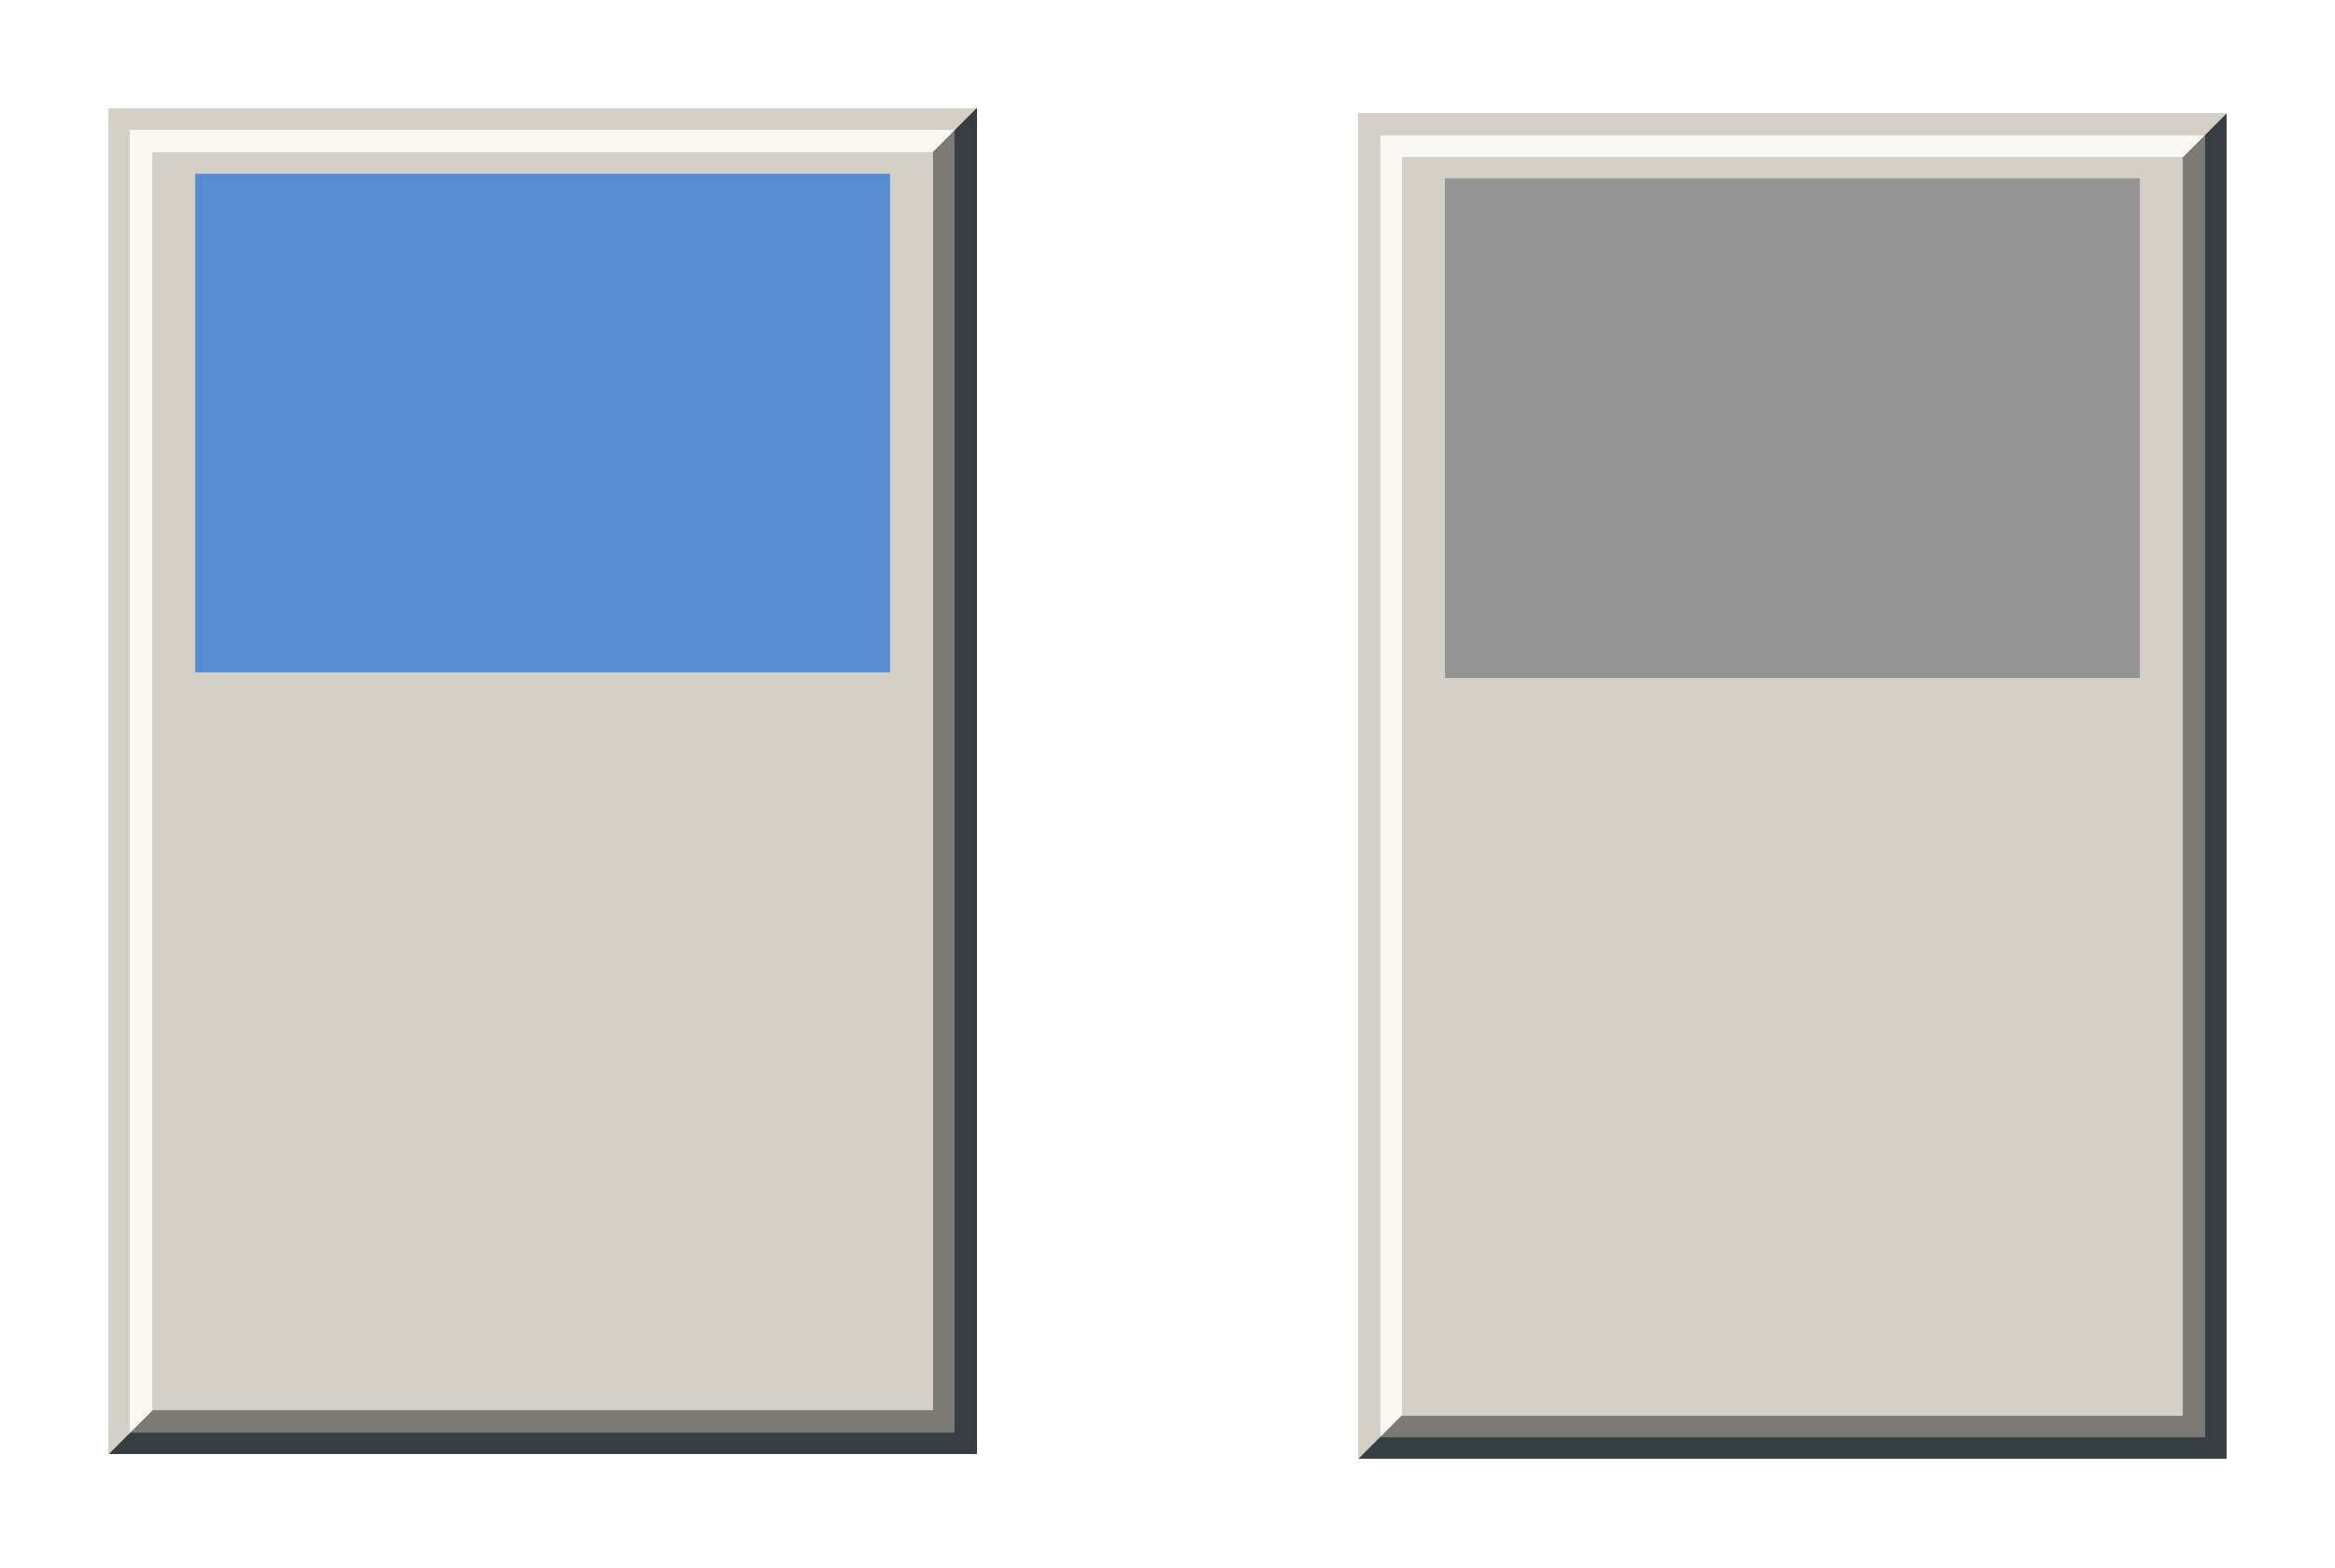
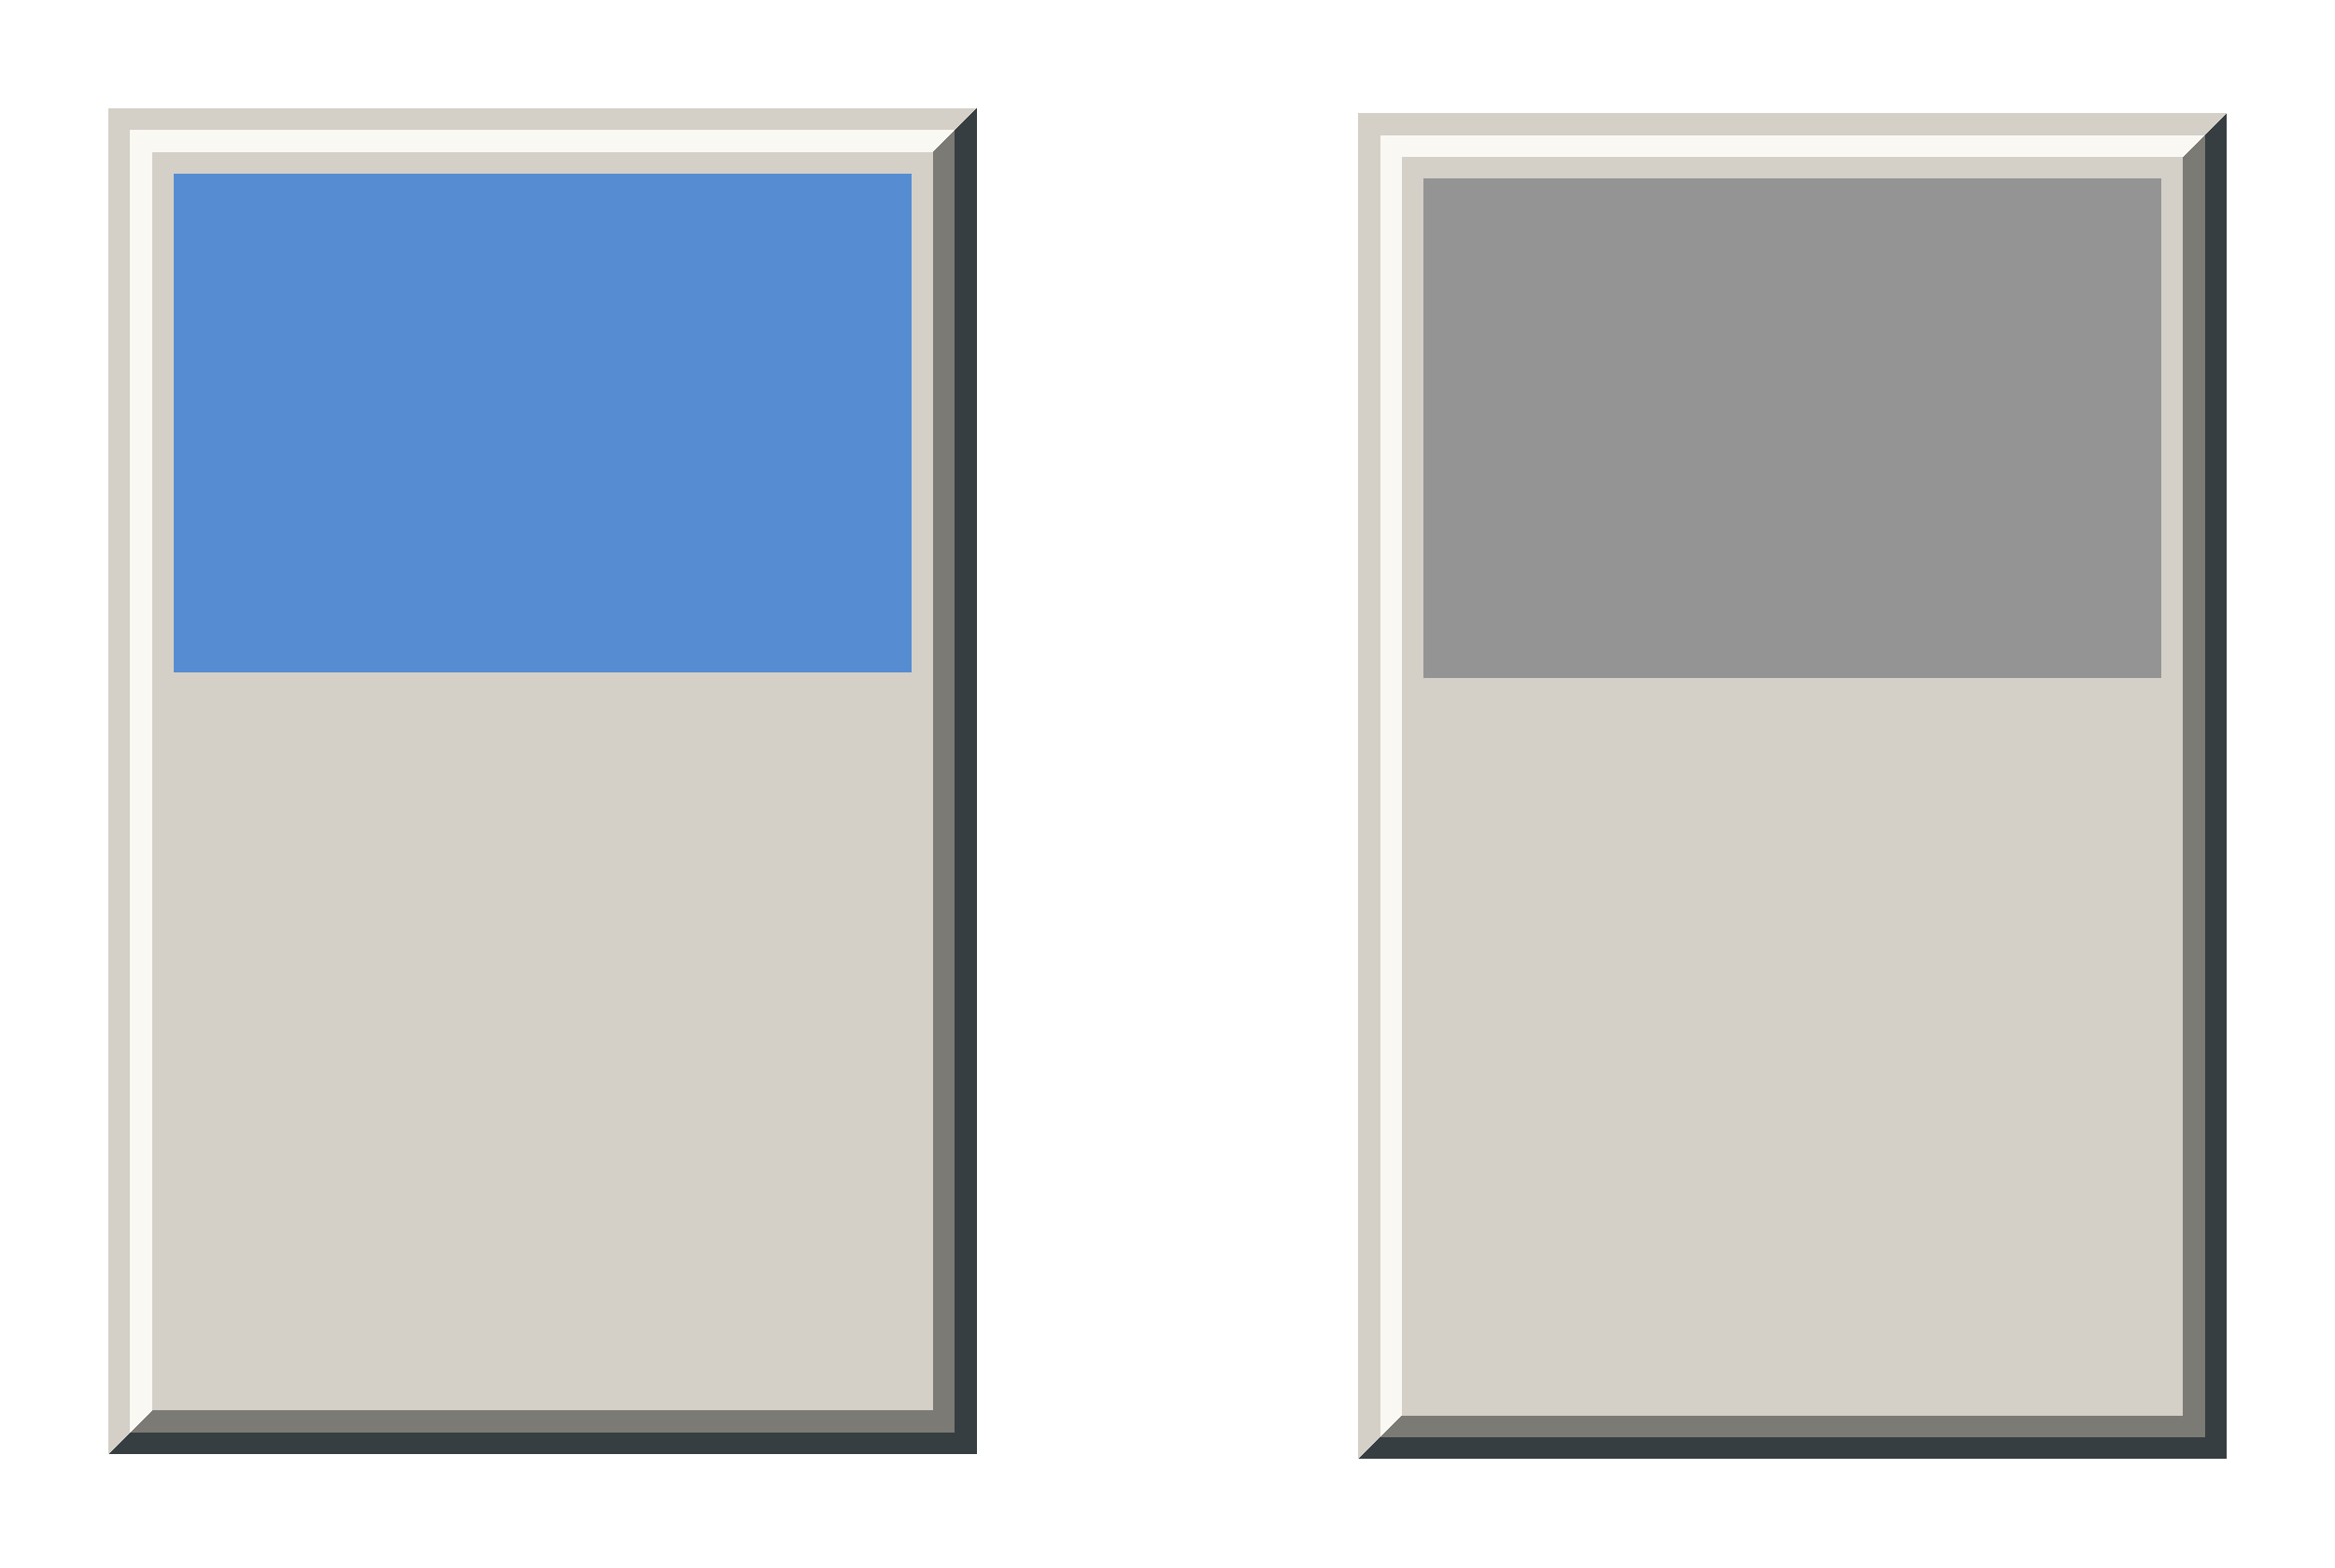
<svg xmlns="http://www.w3.org/2000/svg" xmlns:ns1="http://www.openswatchbook.org/uri/2009/osb" xmlns:xlink="http://www.w3.org/1999/xlink" width="107.587" height="72.224" id="svg6499" version="1.1" style="shape-rendering:crispEdges">
  <defs id="defs6501">
    <linearGradient ns1:paint="solid" id="base-3">
      <stop id="stop1558" offset="0" style="stop-color:#d4d0c8;stop-opacity:1;" />
    </linearGradient>
    <linearGradient gradientUnits="userSpaceOnUse" y2="888.18" x2="82.382" y1="888.18" x1="50.382" id="linearGradient1562" xlink:href="#base-3" />
    <linearGradient xlink:href="#base-3" id="linearGradient7656" gradientUnits="userSpaceOnUse" gradientTransform="matrix(0.0625,0,0,0.0625,84.15115,855.0356)" x1="50.382" y1="888.18" x2="82.382" y2="888.18" />
    <linearGradient xlink:href="#base-3" id="linearGradient7685" gradientUnits="userSpaceOnUse" gradientTransform="matrix(0.0625,0,0,0.0625,907.1507,-1.950159)" x1="50.382" y1="888.18" x2="82.382" y2="888.18" />
    <linearGradient xlink:href="#base-3" id="linearGradient7752" gradientUnits="userSpaceOnUse" gradientTransform="matrix(0.0625,0,0,0.0625,907.1507,-1.950159)" x1="50.382" y1="888.18" x2="82.382" y2="888.18" />
    <linearGradient xlink:href="#base-3" id="linearGradient7814" gradientUnits="userSpaceOnUse" gradientTransform="matrix(0.0625,0,0,0.0625,907.1507,-1.950159)" x1="50.382" y1="888.18" x2="82.382" y2="888.18" />
    <linearGradient gradientTransform="translate(57.58745,0.2240757)" y2="888.18" x2="82.382" y1="888.18" x1="50.382" gradientUnits="userSpaceOnUse" id="linearGradient8351" xlink:href="#base-3" />
    <linearGradient y2="888.18" x2="82.382" y1="888.18" x1="50.382" gradientTransform="matrix(0.0625,0,0,0.0625,84.15115,855.0356)" gradientUnits="userSpaceOnUse" id="linearGradient8353" xlink:href="#base-3" />
    <linearGradient y2="888.18" x2="82.382" y1="888.18" x1="50.382" gradientTransform="matrix(0.0625,0,0,0.0625,907.1507,-1.950159)" gradientUnits="userSpaceOnUse" id="linearGradient8355" xlink:href="#base-3" />
-     <linearGradient y2="888.18" x2="82.382" y1="888.18" x1="50.382" gradientTransform="matrix(0.0625,0,0,0.0625,907.1507,-1.950159)" gradientUnits="userSpaceOnUse" id="linearGradient8357" xlink:href="#base-3" />
-     <linearGradient y2="888.18" x2="82.382" y1="888.18" x1="50.382" gradientTransform="matrix(0.0625,0,0,0.0625,907.1507,-1.950159)" gradientUnits="userSpaceOnUse" id="linearGradient8359" xlink:href="#base-3" />
+     <linearGradient xlink:href="#base-3" id="linearGradient1051" gradientUnits="userSpaceOnUse" gradientTransform="matrix(0.0625,0,0,0.0625,907.1507,-1.950159)" x1="50.382" y1="888.18" x2="82.382" y2="888.18" />
+     <linearGradient xlink:href="#base-3" id="linearGradient1079" gradientUnits="userSpaceOnUse" gradientTransform="matrix(0.0625,0,0,0.0625,907.1507,-1.950159)" x1="50.382" y1="888.18" x2="82.382" y2="888.18" />
  </defs>
  <g id="layer1" transform="translate(-41.38206,-841.1796)">
    <rect y="872.18" x="50.382" height="32" width="32" id="decoration-center" style="opacity:1;fill:url(#linearGradient1562);fill-opacity:1;fill-rule:evenodd;stroke:none;stroke-width:4.914;stroke-linecap:butt;stroke-linejoin:round;stroke-miterlimit:4;stroke-dasharray:none;stroke-dashoffset:0;stroke-opacity:0.556;paint-order:normal" />
    <g id="decoration-right" transform="translate(-30.56443,19.64178)">
      <rect style="opacity:1;fill:#d4d0c8;fill-opacity:1;fill-rule:evenodd;stroke:none;stroke-width:3.475;stroke-linecap:butt;stroke-linejoin:round;stroke-miterlimit:4;stroke-dasharray:none;stroke-dashoffset:0;stroke-opacity:0.556;paint-order:normal" id="rect7628" width="2" height="32" x="112.946" y="852.538" />
      <rect y="852.538" x="114.946" height="32" width="1" id="rect7619" style="opacity:1;fill:#7c7a75;fill-opacity:1;fill-rule:evenodd;stroke:none;stroke-width:3.475;stroke-linecap:butt;stroke-linejoin:round;stroke-miterlimit:4;stroke-dasharray:none;stroke-dashoffset:0;stroke-opacity:0.556;paint-order:normal" />
      <rect style="opacity:1;fill:#363e41;fill-opacity:1;fill-rule:evenodd;stroke:none;stroke-width:3.475;stroke-linecap:butt;stroke-linejoin:round;stroke-miterlimit:4;stroke-dasharray:none;stroke-dashoffset:0;stroke-opacity:0.556;paint-order:normal" id="rect7621" width="1" height="32" x="115.946" y="852.538" />
    </g>
    <g transform="rotate(90,71.84338,863.0765)" id="decoration-bottom">
      <rect y="852.538" x="112.946" height="32" width="2" id="rect7630" style="opacity:1;fill:#d4d0c8;fill-opacity:1;fill-rule:evenodd;stroke:none;stroke-width:3.475;stroke-linecap:butt;stroke-linejoin:round;stroke-miterlimit:4;stroke-dasharray:none;stroke-dashoffset:0;stroke-opacity:0.556;paint-order:normal" />
      <rect style="opacity:1;fill:#7c7a75;fill-opacity:1;fill-rule:evenodd;stroke:none;stroke-width:3.475;stroke-linecap:butt;stroke-linejoin:round;stroke-miterlimit:4;stroke-dasharray:none;stroke-dashoffset:0;stroke-opacity:0.556;paint-order:normal" id="rect7632" width="1" height="32" x="114.946" y="852.538" />
      <rect y="852.538" x="115.946" height="32" width="1" id="rect7634" style="opacity:1;fill:#363e41;fill-opacity:1;fill-rule:evenodd;stroke:none;stroke-width:3.475;stroke-linecap:butt;stroke-linejoin:round;stroke-miterlimit:4;stroke-dasharray:none;stroke-dashoffset:0;stroke-opacity:0.556;paint-order:normal" />
    </g>
    <g id="decoration-bottomright" transform="rotate(90,88.52464,905.4042)">
      <path id="rect7638" transform="translate(29.38206,851.1796)" d="m 57.918,56.367 v 1 h 3 v 3 h 1 v -4 z" style="opacity:1;fill:#363e41;fill-opacity:1;fill-rule:evenodd;stroke:none;stroke-width:4.914;stroke-linecap:butt;stroke-linejoin:round;stroke-miterlimit:4;stroke-dasharray:none;stroke-dashoffset:0;stroke-opacity:0.556;paint-order:normal" />
      <path id="rect7646" d="m 87.3,908.547 v 1 h 2 v 2 h 1 v -3 z" style="opacity:1;fill:#7c7a75;fill-opacity:1;fill-rule:evenodd;stroke:none;stroke-width:4.914;stroke-linecap:butt;stroke-linejoin:round;stroke-miterlimit:4;stroke-dasharray:none;stroke-dashoffset:0;stroke-opacity:0.556;paint-order:normal" />
      <rect style="opacity:1;fill:url(#linearGradient7656);fill-opacity:1;fill-rule:evenodd;stroke:none;stroke-width:4.914;stroke-linecap:butt;stroke-linejoin:round;stroke-miterlimit:4;stroke-dasharray:none;stroke-dashoffset:0;stroke-opacity:0.556;paint-order:normal" id="rect7654" width="2" height="2" x="87.3" y="909.547" />
    </g>
    <g transform="matrix(-1,0,0,1,163.3285,19.64178)" id="decoration-left">
      <rect y="852.538" x="112.946" height="32" width="2" id="rect7669" style="opacity:1;fill:#d4d0c8;fill-opacity:1;fill-rule:evenodd;stroke:none;stroke-width:3.475;stroke-linecap:butt;stroke-linejoin:round;stroke-miterlimit:4;stroke-dasharray:none;stroke-dashoffset:0;stroke-opacity:0.556;paint-order:normal" />
      <rect style="opacity:1;fill:#f9f8f3;fill-opacity:1;fill-rule:evenodd;stroke:none;stroke-width:3.475;stroke-linecap:butt;stroke-linejoin:round;stroke-miterlimit:4;stroke-dasharray:none;stroke-dashoffset:0;stroke-opacity:0.556;paint-order:normal" id="rect7671" width="1" height="32" x="114.946" y="852.538" />
      <rect y="852.538" x="115.946" height="32" width="1" id="rect7673" style="opacity:1;fill:#d4d0c8;fill-opacity:1;fill-rule:evenodd;stroke:none;stroke-width:3.475;stroke-linecap:butt;stroke-linejoin:round;stroke-miterlimit:4;stroke-dasharray:none;stroke-dashoffset:0;stroke-opacity:0.556;paint-order:normal" />
    </g>
    <g id="decoration-bottomleft" transform="translate(-4.178988,-6.119937)">
      <path id="path7677" d="m 50.561,910.3 v 4 l 1,-1 v -3 z" style="opacity:1;fill:#d4d0c8;fill-opacity:1;fill-rule:evenodd;stroke:none;stroke-width:4.914;stroke-linecap:butt;stroke-linejoin:round;stroke-miterlimit:4;stroke-dasharray:none;stroke-dashoffset:0;stroke-opacity:0.556;paint-order:normal" />
      <path id="path7679" d="m 51.561,910.3 v 3 l 1,-1 v -2 z" style="opacity:1;fill:#f9f8f3;fill-opacity:1;fill-rule:evenodd;stroke:none;stroke-width:4.914;stroke-linecap:butt;stroke-linejoin:round;stroke-miterlimit:4;stroke-dasharray:none;stroke-dashoffset:0;stroke-opacity:0.556;paint-order:normal" />
      <rect transform="matrix(0,1,1,0,0,0)" y="52.561" x="910.3" height="2" width="2" id="rect7681" style="opacity:1;fill:url(#linearGradient7685);fill-opacity:1;fill-rule:evenodd;stroke:none;stroke-width:4.914;stroke-linecap:butt;stroke-linejoin:round;stroke-miterlimit:4;stroke-dasharray:none;stroke-dashoffset:0;stroke-opacity:0.556;paint-order:normal" />
      <path style="opacity:1;fill:#7c7a75;fill-opacity:1;fill-rule:evenodd;stroke:none;stroke-width:4.914;stroke-linecap:butt;stroke-linejoin:round;stroke-miterlimit:4;stroke-dasharray:none;stroke-dashoffset:0;stroke-opacity:0.556;paint-order:normal" d="m 54.561,913.3 h -3 l 1,-1 h 2 z" id="path7697" />
      <path style="opacity:1;fill:#363e41;fill-opacity:1;fill-rule:evenodd;stroke:none;stroke-width:4.914;stroke-linecap:butt;stroke-linejoin:round;stroke-miterlimit:4;stroke-dasharray:none;stroke-dashoffset:0;stroke-opacity:0.556;paint-order:normal" d="m 54.561,914.3 h -4 l 1,-1 h 3 z" id="path7704" />
    </g>
    <g transform="translate(-1.90463,28.13818)" id="decoration-top">
      <rect y="821.041" x="52.287" height="23" width="32" id="rect974" style="opacity:1;fill:#568cd2;fill-opacity:1;fill-rule:evenodd;stroke:none;stroke-width:3.475;stroke-linecap:butt;stroke-linejoin:round;stroke-miterlimit:4;stroke-dasharray:none;stroke-dashoffset:0;stroke-opacity:0.556;paint-order:normal" />
      <g transform="rotate(90,63.24353,845.9328)" id="g7727">
        <rect y="824.89" x="-38.352" height="32" width="1" id="rect7713" style="opacity:1;fill:#d4d0c8;fill-opacity:1;fill-rule:evenodd;stroke:none;stroke-width:3.475;stroke-linecap:butt;stroke-linejoin:round;stroke-miterlimit:4;stroke-dasharray:none;stroke-dashoffset:0;stroke-opacity:0.556;paint-order:normal" transform="scale(-1,1)" />
        <rect style="opacity:1;fill:#f9f8f3;fill-opacity:1;fill-rule:evenodd;stroke:none;stroke-width:3.475;stroke-linecap:butt;stroke-linejoin:round;stroke-miterlimit:4;stroke-dasharray:none;stroke-dashoffset:0;stroke-opacity:0.556;paint-order:normal" id="rect7715" width="1" height="32" x="-37.352" y="824.89" transform="scale(-1,1)" />
        <rect y="824.89" x="-36.352" height="32" width="1" id="rect7717" style="opacity:1;fill:#d4d0c8;fill-opacity:1;fill-rule:evenodd;stroke:none;stroke-width:3.475;stroke-linecap:butt;stroke-linejoin:round;stroke-miterlimit:4;stroke-dasharray:none;stroke-dashoffset:0;stroke-opacity:0.556;paint-order:normal" transform="scale(-1,1)" />
      </g>
    </g>
-     <g transform="translate(-1.904639,27.13819)" id="decoration-topright">
-       <g id="g7750" transform="rotate(-180,69.42387,866.6705)">
-         <path id="path7740" d="m 50.561,910.3 v 4 l 1,-1 v -3 z" style="opacity:1;fill:#363e41;fill-opacity:1;fill-rule:evenodd;stroke:none;stroke-width:4.914;stroke-linecap:butt;stroke-linejoin:round;stroke-miterlimit:4;stroke-dasharray:none;stroke-dashoffset:0;stroke-opacity:0.556;paint-order:normal" />
-         <path id="path7742" d="m 51.561,910.3 v 3 l 1,-1 v -2 z" style="opacity:1;fill:#7c7a75;fill-opacity:1;fill-rule:evenodd;stroke:none;stroke-width:4.914;stroke-linecap:butt;stroke-linejoin:round;stroke-miterlimit:4;stroke-dasharray:none;stroke-dashoffset:0;stroke-opacity:0.556;paint-order:normal" />
-         <rect transform="matrix(0,1,1,0,0,0)" y="52.561" x="910.3" height="2" width="2" id="rect7744" style="opacity:1;fill:url(#linearGradient7752);fill-opacity:1;fill-rule:evenodd;stroke:none;stroke-width:4.914;stroke-linecap:butt;stroke-linejoin:round;stroke-miterlimit:4;stroke-dasharray:none;stroke-dashoffset:0;stroke-opacity:0.556;paint-order:normal" />
-         <path style="opacity:1;fill:#f9f8f3;fill-opacity:1;fill-rule:evenodd;stroke:none;stroke-width:4.914;stroke-linecap:butt;stroke-linejoin:round;stroke-miterlimit:4;stroke-dasharray:none;stroke-dashoffset:0;stroke-opacity:0.556;paint-order:normal" d="m 54.561,913.3 h -3 l 1,-1 h 2 z" id="path7746" />
-         <path style="opacity:1;fill:#d4d0c8;fill-opacity:1;fill-rule:evenodd;stroke:none;stroke-width:4.914;stroke-linecap:butt;stroke-linejoin:round;stroke-miterlimit:4;stroke-dasharray:none;stroke-dashoffset:0;stroke-opacity:0.556;paint-order:normal" d="m 54.561,914.3 h -4 l 1,-1 h 3 z" id="path7748" />
-       </g>
-       <g style="stroke-width:1.206" id="g7778" transform="matrix(1,0,0,0.6875,-28.65979,236.9217)">
-         <rect style="opacity:1;fill:#d4d0c8;fill-opacity:1;fill-rule:evenodd;stroke:none;stroke-width:4.19;stroke-linecap:butt;stroke-linejoin:round;stroke-miterlimit:4;stroke-dasharray:none;stroke-dashoffset:0;stroke-opacity:0.556;paint-order:normal" id="rect7772" width="2" height="32" x="112.946" y="852.538" />
-         <rect y="852.538" x="114.946" height="32" width="1" id="rect7774" style="opacity:1;fill:#7c7a75;fill-opacity:1;fill-rule:evenodd;stroke:none;stroke-width:4.19;stroke-linecap:butt;stroke-linejoin:round;stroke-miterlimit:4;stroke-dasharray:none;stroke-dashoffset:0;stroke-opacity:0.556;paint-order:normal" />
-         <rect style="opacity:1;fill:#363e41;fill-opacity:1;fill-rule:evenodd;stroke:none;stroke-width:4.19;stroke-linecap:butt;stroke-linejoin:round;stroke-miterlimit:4;stroke-dasharray:none;stroke-dashoffset:0;stroke-opacity:0.556;paint-order:normal" id="rect7776" width="1" height="32" x="115.946" y="852.538" />
-       </g>
-     </g>
-     <g transform="translate(2.912978,27.46598)" id="decoration-topleft">
-       <g transform="matrix(1,0,0,-1,-7.09196,1733.013)" id="g7802">
-         <path style="opacity:1;fill:#d4d0c8;fill-opacity:1;fill-rule:evenodd;stroke:none;stroke-width:4.914;stroke-linecap:butt;stroke-linejoin:round;stroke-miterlimit:4;stroke-dasharray:none;stroke-dashoffset:0;stroke-opacity:0.556;paint-order:normal" d="m 50.561,910.3 v 4 l 1,-1 v -3 z" id="path7792" />
-         <path style="opacity:1;fill:#f9f8f3;fill-opacity:1;fill-rule:evenodd;stroke:none;stroke-width:4.914;stroke-linecap:butt;stroke-linejoin:round;stroke-miterlimit:4;stroke-dasharray:none;stroke-dashoffset:0;stroke-opacity:0.556;paint-order:normal" d="m 51.561,910.3 v 3 l 1,-1 v -2 z" id="path7794" />
-         <rect style="opacity:1;fill:url(#linearGradient7814);fill-opacity:1;fill-rule:evenodd;stroke:none;stroke-width:4.914;stroke-linecap:butt;stroke-linejoin:round;stroke-miterlimit:4;stroke-dasharray:none;stroke-dashoffset:0;stroke-opacity:0.556;paint-order:normal" id="rect7796" width="2" height="2" x="910.3" y="52.561" transform="matrix(0,1,1,0,0,0)" />
-         <path id="path7798" d="m 54.561,913.3 h -3 l 1,-1 h 2 z" style="opacity:1;fill:#f9f8f3;fill-opacity:1;fill-rule:evenodd;stroke:none;stroke-width:4.914;stroke-linecap:butt;stroke-linejoin:round;stroke-miterlimit:4;stroke-dasharray:none;stroke-dashoffset:0;stroke-opacity:0.556;paint-order:normal" />
-         <path id="path7800" d="m 54.561,914.3 h -4 l 1,-1 h 3 z" style="opacity:1;fill:#d4d0c8;fill-opacity:1;fill-rule:evenodd;stroke:none;stroke-width:4.914;stroke-linecap:butt;stroke-linejoin:round;stroke-miterlimit:4;stroke-dasharray:none;stroke-dashoffset:0;stroke-opacity:0.556;paint-order:normal" />
-       </g>
-       <g transform="matrix(-1,0,0,0.6875,160.4156,236.5939)" id="g7810" style="stroke-width:1.206">
-         <rect y="852.538" x="112.946" height="32" width="2" id="rect7804" style="opacity:1;fill:#d4d0c8;fill-opacity:1;fill-rule:evenodd;stroke:none;stroke-width:4.19;stroke-linecap:butt;stroke-linejoin:round;stroke-miterlimit:4;stroke-dasharray:none;stroke-dashoffset:0;stroke-opacity:0.556;paint-order:normal" />
-         <rect style="opacity:1;fill:#f9f8f3;fill-opacity:1;fill-rule:evenodd;stroke:none;stroke-width:4.19;stroke-linecap:butt;stroke-linejoin:round;stroke-miterlimit:4;stroke-dasharray:none;stroke-dashoffset:0;stroke-opacity:0.556;paint-order:normal" id="rect7806" width="1" height="32" x="114.946" y="852.538" />
-         <rect y="852.538" x="115.946" height="32" width="1" id="rect7808" style="opacity:1;fill:#d4d0c8;fill-opacity:1;fill-rule:evenodd;stroke:none;stroke-width:4.19;stroke-linecap:butt;stroke-linejoin:round;stroke-miterlimit:4;stroke-dasharray:none;stroke-dashoffset:0;stroke-opacity:0.556;paint-order:normal" />
-       </g>
-     </g>
    <rect style="opacity:1;fill:url(#linearGradient8351);fill-opacity:1;fill-rule:evenodd;stroke:none;stroke-width:4.914;stroke-linecap:butt;stroke-linejoin:round;stroke-miterlimit:4;stroke-dasharray:none;stroke-dashoffset:0;stroke-opacity:0.556;paint-order:normal" id="decoration-inactive-center" width="32" height="32" x="107.97" y="872.404" />
    <g transform="translate(27.02303,19.86586)" id="decoration-inactive-right">
      <rect y="852.538" x="112.946" height="32" width="2" id="rect8251" style="opacity:1;fill:#d4d0c8;fill-opacity:1;fill-rule:evenodd;stroke:none;stroke-width:3.475;stroke-linecap:butt;stroke-linejoin:round;stroke-miterlimit:4;stroke-dasharray:none;stroke-dashoffset:0;stroke-opacity:0.556;paint-order:normal" />
      <rect style="opacity:1;fill:#7c7a75;fill-opacity:1;fill-rule:evenodd;stroke:none;stroke-width:3.475;stroke-linecap:butt;stroke-linejoin:round;stroke-miterlimit:4;stroke-dasharray:none;stroke-dashoffset:0;stroke-opacity:0.556;paint-order:normal" id="rect8253" width="1" height="32" x="114.946" y="852.538" />
      <rect y="852.538" x="115.946" height="32" width="1" id="rect8255" style="opacity:1;fill:#363e41;fill-opacity:1;fill-rule:evenodd;stroke:none;stroke-width:3.475;stroke-linecap:butt;stroke-linejoin:round;stroke-miterlimit:4;stroke-dasharray:none;stroke-dashoffset:0;stroke-opacity:0.556;paint-order:normal" />
    </g>
    <g id="decoration-inactive-bottom" transform="rotate(90,100.5251,891.9823)">
      <rect style="opacity:1;fill:#d4d0c8;fill-opacity:1;fill-rule:evenodd;stroke:none;stroke-width:3.475;stroke-linecap:butt;stroke-linejoin:round;stroke-miterlimit:4;stroke-dasharray:none;stroke-dashoffset:0;stroke-opacity:0.556;paint-order:normal" id="rect8259" width="2" height="32" x="112.946" y="852.538" />
      <rect y="852.538" x="114.946" height="32" width="1" id="rect8261" style="opacity:1;fill:#7c7a75;fill-opacity:1;fill-rule:evenodd;stroke:none;stroke-width:3.475;stroke-linecap:butt;stroke-linejoin:round;stroke-miterlimit:4;stroke-dasharray:none;stroke-dashoffset:0;stroke-opacity:0.556;paint-order:normal" />
      <rect style="opacity:1;fill:#363e41;fill-opacity:1;fill-rule:evenodd;stroke:none;stroke-width:3.475;stroke-linecap:butt;stroke-linejoin:round;stroke-miterlimit:4;stroke-dasharray:none;stroke-dashoffset:0;stroke-opacity:0.556;paint-order:normal" id="rect8263" width="1" height="32" x="115.946" y="852.538" />
    </g>
    <g transform="rotate(90,117.2063,934.31)" id="decoration-inactive-bottomright">
      <path style="opacity:1;fill:#363e41;fill-opacity:1;fill-rule:evenodd;stroke:none;stroke-width:4.914;stroke-linecap:butt;stroke-linejoin:round;stroke-miterlimit:4;stroke-dasharray:none;stroke-dashoffset:0;stroke-opacity:0.556;paint-order:normal" d="m 57.918,56.367 v 1 h 3 v 3 h 1 v -4 z" transform="translate(29.38206,851.1796)" id="path8267" />
      <path style="opacity:1;fill:#7c7a75;fill-opacity:1;fill-rule:evenodd;stroke:none;stroke-width:4.914;stroke-linecap:butt;stroke-linejoin:round;stroke-miterlimit:4;stroke-dasharray:none;stroke-dashoffset:0;stroke-opacity:0.556;paint-order:normal" d="m 87.3,908.547 v 1 h 2 v 2 h 1 v -3 z" id="path8269" />
      <rect y="909.547" x="87.3" height="2" width="2" id="rect8271" style="opacity:1;fill:url(#linearGradient8353);fill-opacity:1;fill-rule:evenodd;stroke:none;stroke-width:4.914;stroke-linecap:butt;stroke-linejoin:round;stroke-miterlimit:4;stroke-dasharray:none;stroke-dashoffset:0;stroke-opacity:0.556;paint-order:normal" />
    </g>
    <g id="decoration-inactive-left" transform="matrix(-1,0,0,1,220.916,19.86586)">
      <rect style="opacity:1;fill:#d4d0c8;fill-opacity:1;fill-rule:evenodd;stroke:none;stroke-width:3.475;stroke-linecap:butt;stroke-linejoin:round;stroke-miterlimit:4;stroke-dasharray:none;stroke-dashoffset:0;stroke-opacity:0.556;paint-order:normal" id="rect8275" width="2" height="32" x="112.946" y="852.538" />
      <rect y="852.538" x="114.946" height="32" width="1" id="rect8277" style="opacity:1;fill:#f9f8f3;fill-opacity:1;fill-rule:evenodd;stroke:none;stroke-width:3.475;stroke-linecap:butt;stroke-linejoin:round;stroke-miterlimit:4;stroke-dasharray:none;stroke-dashoffset:0;stroke-opacity:0.556;paint-order:normal" />
      <rect style="opacity:1;fill:#d4d0c8;fill-opacity:1;fill-rule:evenodd;stroke:none;stroke-width:3.475;stroke-linecap:butt;stroke-linejoin:round;stroke-miterlimit:4;stroke-dasharray:none;stroke-dashoffset:0;stroke-opacity:0.556;paint-order:normal" id="rect8279" width="1" height="32" x="115.946" y="852.538" />
    </g>
    <g transform="translate(53.40847,-5.895861)" id="decoration-inactive-bottomleft">
      <path style="opacity:1;fill:#d4d0c8;fill-opacity:1;fill-rule:evenodd;stroke:none;stroke-width:4.914;stroke-linecap:butt;stroke-linejoin:round;stroke-miterlimit:4;stroke-dasharray:none;stroke-dashoffset:0;stroke-opacity:0.556;paint-order:normal" d="m 50.561,910.3 v 4 l 1,-1 v -3 z" id="path8283" />
      <path style="opacity:1;fill:#f9f8f3;fill-opacity:1;fill-rule:evenodd;stroke:none;stroke-width:4.914;stroke-linecap:butt;stroke-linejoin:round;stroke-miterlimit:4;stroke-dasharray:none;stroke-dashoffset:0;stroke-opacity:0.556;paint-order:normal" d="m 51.561,910.3 v 3 l 1,-1 v -2 z" id="path8285" />
      <rect style="opacity:1;fill:url(#linearGradient8355);fill-opacity:1;fill-rule:evenodd;stroke:none;stroke-width:4.914;stroke-linecap:butt;stroke-linejoin:round;stroke-miterlimit:4;stroke-dasharray:none;stroke-dashoffset:0;stroke-opacity:0.556;paint-order:normal" id="rect8287" width="2" height="2" x="910.3" y="52.561" transform="matrix(0,1,1,0,0,0)" />
      <path id="path8289" d="m 54.561,913.3 h -3 l 1,-1 h 2 z" style="opacity:1;fill:#7c7a75;fill-opacity:1;fill-rule:evenodd;stroke:none;stroke-width:4.914;stroke-linecap:butt;stroke-linejoin:round;stroke-miterlimit:4;stroke-dasharray:none;stroke-dashoffset:0;stroke-opacity:0.556;paint-order:normal" />
      <path id="path8291" d="m 54.561,914.3 h -4 l 1,-1 h 3 z" style="opacity:1;fill:#363e41;fill-opacity:1;fill-rule:evenodd;stroke:none;stroke-width:4.914;stroke-linecap:butt;stroke-linejoin:round;stroke-miterlimit:4;stroke-dasharray:none;stroke-dashoffset:0;stroke-opacity:0.556;paint-order:normal" />
    </g>
    <g id="decoration-inactive-top" transform="translate(55.68283,28.36226)">
      <rect style="opacity:1;fill:#949494;fill-opacity:1;fill-rule:evenodd;stroke:none;stroke-width:3.475;stroke-linecap:butt;stroke-linejoin:round;stroke-miterlimit:4;stroke-dasharray:none;stroke-dashoffset:0;stroke-opacity:0.556;paint-order:normal" id="rect8295" width="32" height="23" x="52.287" y="821.041" />
      <g id="g8303" transform="rotate(90,63.24353,845.9328)">
        <rect transform="scale(-1,1)" style="opacity:1;fill:#d4d0c8;fill-opacity:1;fill-rule:evenodd;stroke:none;stroke-width:3.475;stroke-linecap:butt;stroke-linejoin:round;stroke-miterlimit:4;stroke-dasharray:none;stroke-dashoffset:0;stroke-opacity:0.556;paint-order:normal" id="rect8297" width="1" height="32" x="-38.352" y="824.89" />
        <rect transform="scale(-1,1)" y="824.89" x="-37.352" height="32" width="1" id="rect8299" style="opacity:1;fill:#f9f8f3;fill-opacity:1;fill-rule:evenodd;stroke:none;stroke-width:3.475;stroke-linecap:butt;stroke-linejoin:round;stroke-miterlimit:4;stroke-dasharray:none;stroke-dashoffset:0;stroke-opacity:0.556;paint-order:normal" />
        <rect transform="scale(-1,1)" style="opacity:1;fill:#d4d0c8;fill-opacity:1;fill-rule:evenodd;stroke:none;stroke-width:3.475;stroke-linecap:butt;stroke-linejoin:round;stroke-miterlimit:4;stroke-dasharray:none;stroke-dashoffset:0;stroke-opacity:0.556;paint-order:normal" id="rect8301" width="1" height="32" x="-36.352" y="824.89" />
      </g>
    </g>
-     <g id="decoration-inactive-topright" transform="translate(55.68282,27.36226)">
-       <g transform="rotate(-180,69.42387,866.6705)" id="g8317">
-         <path style="opacity:1;fill:#363e41;fill-opacity:1;fill-rule:evenodd;stroke:none;stroke-width:4.914;stroke-linecap:butt;stroke-linejoin:round;stroke-miterlimit:4;stroke-dasharray:none;stroke-dashoffset:0;stroke-opacity:0.556;paint-order:normal" d="m 50.561,910.3 v 4 l 1,-1 v -3 z" id="path8307" />
-         <path style="opacity:1;fill:#7c7a75;fill-opacity:1;fill-rule:evenodd;stroke:none;stroke-width:4.914;stroke-linecap:butt;stroke-linejoin:round;stroke-miterlimit:4;stroke-dasharray:none;stroke-dashoffset:0;stroke-opacity:0.556;paint-order:normal" d="m 51.561,910.3 v 3 l 1,-1 v -2 z" id="path8309" />
-         <rect style="opacity:1;fill:url(#linearGradient8357);fill-opacity:1;fill-rule:evenodd;stroke:none;stroke-width:4.914;stroke-linecap:butt;stroke-linejoin:round;stroke-miterlimit:4;stroke-dasharray:none;stroke-dashoffset:0;stroke-opacity:0.556;paint-order:normal" id="rect8311" width="2" height="2" x="910.3" y="52.561" transform="matrix(0,1,1,0,0,0)" />
-         <path id="path8313" d="m 54.561,913.3 h -3 l 1,-1 h 2 z" style="opacity:1;fill:#f9f8f3;fill-opacity:1;fill-rule:evenodd;stroke:none;stroke-width:4.914;stroke-linecap:butt;stroke-linejoin:round;stroke-miterlimit:4;stroke-dasharray:none;stroke-dashoffset:0;stroke-opacity:0.556;paint-order:normal" />
-         <path id="path8315" d="m 54.561,914.3 h -4 l 1,-1 h 3 z" style="opacity:1;fill:#d4d0c8;fill-opacity:1;fill-rule:evenodd;stroke:none;stroke-width:4.914;stroke-linecap:butt;stroke-linejoin:round;stroke-miterlimit:4;stroke-dasharray:none;stroke-dashoffset:0;stroke-opacity:0.556;paint-order:normal" />
+     <g id="decoration-topleft" transform="translate(7.002364,0.8402674)">
+       <g transform="matrix(1,0,0,-1,-11.18135,1759.639)" id="g7802">
+         <path style="opacity:1;fill:#d4d0c8;fill-opacity:1;fill-rule:evenodd;stroke:none;stroke-width:4.914;stroke-linecap:butt;stroke-linejoin:round;stroke-miterlimit:4;stroke-dasharray:none;stroke-dashoffset:0;stroke-opacity:0.556;paint-order:normal" d="m 50.561,910.3 v 4 l 1,-1 v -3 z" id="path7792" />
+         <path style="opacity:1;fill:#f9f8f3;fill-opacity:1;fill-rule:evenodd;stroke:none;stroke-width:4.914;stroke-linecap:butt;stroke-linejoin:round;stroke-miterlimit:4;stroke-dasharray:none;stroke-dashoffset:0;stroke-opacity:0.556;paint-order:normal" d="m 51.561,910.3 v 3 l 1,-1 v -2 z" id="path7794" />
+         <rect style="opacity:1;fill:url(#linearGradient7814);fill-opacity:1;fill-rule:evenodd;stroke:none;stroke-width:4.914;stroke-linecap:butt;stroke-linejoin:round;stroke-miterlimit:4;stroke-dasharray:none;stroke-dashoffset:0;stroke-opacity:0.556;paint-order:normal" id="rect7796" width="2" height="2" x="910.3" y="52.561" transform="matrix(0,1,1,0,0,0)" />
+         <path id="path7798" d="m 54.561,913.3 h -3 l 1,-1 h 2 z" style="opacity:1;fill:#f9f8f3;fill-opacity:1;fill-rule:evenodd;stroke:none;stroke-width:4.914;stroke-linecap:butt;stroke-linejoin:round;stroke-miterlimit:4;stroke-dasharray:none;stroke-dashoffset:0;stroke-opacity:0.556;paint-order:normal" />
+         <path id="path7800" d="m 54.561,914.3 h -4 l 1,-1 h 3 z" style="opacity:1;fill:#d4d0c8;fill-opacity:1;fill-rule:evenodd;stroke:none;stroke-width:4.914;stroke-linecap:butt;stroke-linejoin:round;stroke-miterlimit:4;stroke-dasharray:none;stroke-dashoffset:0;stroke-opacity:0.556;paint-order:normal" />
      </g>
-       <g transform="matrix(1,0,0,0.6875,-28.65979,236.9217)" id="g8325" style="stroke-width:1.206">
-         <rect y="852.538" x="112.946" height="32" width="2" id="rect8319" style="opacity:1;fill:#d4d0c8;fill-opacity:1;fill-rule:evenodd;stroke:none;stroke-width:4.19;stroke-linecap:butt;stroke-linejoin:round;stroke-miterlimit:4;stroke-dasharray:none;stroke-dashoffset:0;stroke-opacity:0.556;paint-order:normal" />
-         <rect style="opacity:1;fill:#7c7a75;fill-opacity:1;fill-rule:evenodd;stroke:none;stroke-width:4.19;stroke-linecap:butt;stroke-linejoin:round;stroke-miterlimit:4;stroke-dasharray:none;stroke-dashoffset:0;stroke-opacity:0.556;paint-order:normal" id="rect8321" width="1" height="32" x="114.946" y="852.538" />
-         <rect y="852.538" x="115.946" height="32" width="1" id="rect8323" style="opacity:1;fill:#363e41;fill-opacity:1;fill-rule:evenodd;stroke:none;stroke-width:4.19;stroke-linecap:butt;stroke-linejoin:round;stroke-miterlimit:4;stroke-dasharray:none;stroke-dashoffset:0;stroke-opacity:0.556;paint-order:normal" />
+       <g transform="matrix(-1,0,0,0.6875,156.3262,263.2196)" id="g7810" style="stroke-width:1.206">
+         <rect y="852.538" x="112.946" height="32" width="2" id="rect7804" style="opacity:1;fill:#d4d0c8;fill-opacity:1;fill-rule:evenodd;stroke:none;stroke-width:4.19;stroke-linecap:butt;stroke-linejoin:round;stroke-miterlimit:4;stroke-dasharray:none;stroke-dashoffset:0;stroke-opacity:0.556;paint-order:normal" />
+         <rect style="opacity:1;fill:#f9f8f3;fill-opacity:1;fill-rule:evenodd;stroke:none;stroke-width:4.19;stroke-linecap:butt;stroke-linejoin:round;stroke-miterlimit:4;stroke-dasharray:none;stroke-dashoffset:0;stroke-opacity:0.556;paint-order:normal" id="rect7806" width="1" height="32" x="114.946" y="852.538" />
+         <rect y="852.538" x="115.946" height="32" width="1" id="rect7808" style="opacity:1;fill:#d4d0c8;fill-opacity:1;fill-rule:evenodd;stroke:none;stroke-width:4.19;stroke-linecap:butt;stroke-linejoin:round;stroke-miterlimit:4;stroke-dasharray:none;stroke-dashoffset:0;stroke-opacity:0.556;paint-order:normal" />
      </g>
+       <rect style="opacity:1;fill:#568cd2;fill-opacity:1;fill-rule:evenodd;stroke:none;stroke-width:3.475;stroke-linecap:butt;stroke-linejoin:round;stroke-miterlimit:4;stroke-dasharray:none;stroke-dashoffset:0;stroke-opacity:0.556;paint-order:normal" id="rect927" width="1" height="23" x="42.38" y="848.339" />
    </g>
-     <g id="decoration-inactive-topleft" transform="translate(60.50043,27.69006)">
-       <g id="g8339" transform="matrix(1,0,0,-1,-7.09196,1733.013)">
-         <path id="path8329" d="m 50.561,910.3 v 4 l 1,-1 v -3 z" style="opacity:1;fill:#d4d0c8;fill-opacity:1;fill-rule:evenodd;stroke:none;stroke-width:4.914;stroke-linecap:butt;stroke-linejoin:round;stroke-miterlimit:4;stroke-dasharray:none;stroke-dashoffset:0;stroke-opacity:0.556;paint-order:normal" />
-         <path id="path8331" d="m 51.561,910.3 v 3 l 1,-1 v -2 z" style="opacity:1;fill:#f9f8f3;fill-opacity:1;fill-rule:evenodd;stroke:none;stroke-width:4.914;stroke-linecap:butt;stroke-linejoin:round;stroke-miterlimit:4;stroke-dasharray:none;stroke-dashoffset:0;stroke-opacity:0.556;paint-order:normal" />
-         <rect transform="matrix(0,1,1,0,0,0)" y="52.561" x="910.3" height="2" width="2" id="rect8333" style="opacity:1;fill:url(#linearGradient8359);fill-opacity:1;fill-rule:evenodd;stroke:none;stroke-width:4.914;stroke-linecap:butt;stroke-linejoin:round;stroke-miterlimit:4;stroke-dasharray:none;stroke-dashoffset:0;stroke-opacity:0.556;paint-order:normal" />
-         <path style="opacity:1;fill:#f9f8f3;fill-opacity:1;fill-rule:evenodd;stroke:none;stroke-width:4.914;stroke-linecap:butt;stroke-linejoin:round;stroke-miterlimit:4;stroke-dasharray:none;stroke-dashoffset:0;stroke-opacity:0.556;paint-order:normal" d="m 54.561,913.3 h -3 l 1,-1 h 2 z" id="path8335" />
-         <path style="opacity:1;fill:#d4d0c8;fill-opacity:1;fill-rule:evenodd;stroke:none;stroke-width:4.914;stroke-linecap:butt;stroke-linejoin:round;stroke-miterlimit:4;stroke-dasharray:none;stroke-dashoffset:0;stroke-opacity:0.556;paint-order:normal" d="m 54.561,914.3 h -4 l 1,-1 h 3 z" id="path8337" />
+     <g id="decoration-topright" transform="translate(-8.178753,21.62329)">
+       <g id="g7750" transform="rotate(-180,72.56093,869.4279)">
+         <path id="path7740" d="m 50.561,910.3 v 4 l 1,-1 v -3 z" style="opacity:1;fill:#363e41;fill-opacity:1;fill-rule:evenodd;stroke:none;stroke-width:4.914;stroke-linecap:butt;stroke-linejoin:round;stroke-miterlimit:4;stroke-dasharray:none;stroke-dashoffset:0;stroke-opacity:0.556;paint-order:normal" />
+         <path id="path7742" d="m 51.561,910.3 v 3 l 1,-1 v -2 z" style="opacity:1;fill:#7c7a75;fill-opacity:1;fill-rule:evenodd;stroke:none;stroke-width:4.914;stroke-linecap:butt;stroke-linejoin:round;stroke-miterlimit:4;stroke-dasharray:none;stroke-dashoffset:0;stroke-opacity:0.556;paint-order:normal" />
+         <rect transform="matrix(0,1,1,0,0,0)" y="52.561" x="910.3" height="2" width="2" id="rect7744" style="opacity:1;fill:url(#linearGradient7752);fill-opacity:1;fill-rule:evenodd;stroke:none;stroke-width:4.914;stroke-linecap:butt;stroke-linejoin:round;stroke-miterlimit:4;stroke-dasharray:none;stroke-dashoffset:0;stroke-opacity:0.556;paint-order:normal" />
+         <path style="opacity:1;fill:#f9f8f3;fill-opacity:1;fill-rule:evenodd;stroke:none;stroke-width:4.914;stroke-linecap:butt;stroke-linejoin:round;stroke-miterlimit:4;stroke-dasharray:none;stroke-dashoffset:0;stroke-opacity:0.556;paint-order:normal" d="m 54.561,913.3 h -3 l 1,-1 h 2 z" id="path7746" />
+         <path style="opacity:1;fill:#d4d0c8;fill-opacity:1;fill-rule:evenodd;stroke:none;stroke-width:4.914;stroke-linecap:butt;stroke-linejoin:round;stroke-miterlimit:4;stroke-dasharray:none;stroke-dashoffset:0;stroke-opacity:0.556;paint-order:normal" d="m 54.561,914.3 h -4 l 1,-1 h 3 z" id="path7748" />
      </g>
-       <g style="stroke-width:1.206" id="g8347" transform="matrix(-1,0,0,0.6875,160.4156,236.5939)">
-         <rect style="opacity:1;fill:#d4d0c8;fill-opacity:1;fill-rule:evenodd;stroke:none;stroke-width:4.19;stroke-linecap:butt;stroke-linejoin:round;stroke-miterlimit:4;stroke-dasharray:none;stroke-dashoffset:0;stroke-opacity:0.556;paint-order:normal" id="rect8341" width="2" height="32" x="112.946" y="852.538" />
-         <rect y="852.538" x="114.946" height="32" width="1" id="rect8343" style="opacity:1;fill:#f9f8f3;fill-opacity:1;fill-rule:evenodd;stroke:none;stroke-width:4.19;stroke-linecap:butt;stroke-linejoin:round;stroke-miterlimit:4;stroke-dasharray:none;stroke-dashoffset:0;stroke-opacity:0.556;paint-order:normal" />
-         <rect style="opacity:1;fill:#d4d0c8;fill-opacity:1;fill-rule:evenodd;stroke:none;stroke-width:4.19;stroke-linecap:butt;stroke-linejoin:round;stroke-miterlimit:4;stroke-dasharray:none;stroke-dashoffset:0;stroke-opacity:0.556;paint-order:normal" id="rect8345" width="1" height="32" x="115.946" y="852.538" />
+       <g style="stroke-width:1.206" id="g7778" transform="matrix(1,0,0,0.6875,-22.38566,242.4366)">
+         <rect style="opacity:1;fill:#d4d0c8;fill-opacity:1;fill-rule:evenodd;stroke:none;stroke-width:4.19;stroke-linecap:butt;stroke-linejoin:round;stroke-miterlimit:4;stroke-dasharray:none;stroke-dashoffset:0;stroke-opacity:0.556;paint-order:normal" id="rect7772" width="2" height="32" x="112.946" y="852.538" />
+         <rect y="852.538" x="114.946" height="32" width="1" id="rect7774" style="opacity:1;fill:#7c7a75;fill-opacity:1;fill-rule:evenodd;stroke:none;stroke-width:4.19;stroke-linecap:butt;stroke-linejoin:round;stroke-miterlimit:4;stroke-dasharray:none;stroke-dashoffset:0;stroke-opacity:0.556;paint-order:normal" />
+         <rect style="opacity:1;fill:#363e41;fill-opacity:1;fill-rule:evenodd;stroke:none;stroke-width:4.19;stroke-linecap:butt;stroke-linejoin:round;stroke-miterlimit:4;stroke-dasharray:none;stroke-dashoffset:0;stroke-opacity:0.556;paint-order:normal" id="rect7776" width="1" height="32" x="115.946" y="852.538" />
      </g>
+       <rect y="827.556" x="90.561" height="23" width="1" id="rect987" style="opacity:1;fill:#568cd2;fill-opacity:1;fill-rule:evenodd;stroke:none;stroke-width:3.475;stroke-linecap:butt;stroke-linejoin:round;stroke-miterlimit:4;stroke-dasharray:none;stroke-dashoffset:0;stroke-opacity:0.556;paint-order:normal" />
+     </g>
+     <g transform="translate(64.58983,1.064367)" id="decoration-inactive-topleft">
+       <g id="g1037" transform="matrix(1,0,0,-1,-11.18135,1759.639)">
+         <path id="path1027" d="m 50.561,910.3 v 4 l 1,-1 v -3 z" style="opacity:1;fill:#d4d0c8;fill-opacity:1;fill-rule:evenodd;stroke:none;stroke-width:4.914;stroke-linecap:butt;stroke-linejoin:round;stroke-miterlimit:4;stroke-dasharray:none;stroke-dashoffset:0;stroke-opacity:0.556;paint-order:normal" />
+         <path id="path1029" d="m 51.561,910.3 v 3 l 1,-1 v -2 z" style="opacity:1;fill:#f9f8f3;fill-opacity:1;fill-rule:evenodd;stroke:none;stroke-width:4.914;stroke-linecap:butt;stroke-linejoin:round;stroke-miterlimit:4;stroke-dasharray:none;stroke-dashoffset:0;stroke-opacity:0.556;paint-order:normal" />
+         <rect transform="matrix(0,1,1,0,0,0)" y="52.561" x="910.3" height="2" width="2" id="rect1031" style="opacity:1;fill:url(#linearGradient1051);fill-opacity:1;fill-rule:evenodd;stroke:none;stroke-width:4.914;stroke-linecap:butt;stroke-linejoin:round;stroke-miterlimit:4;stroke-dasharray:none;stroke-dashoffset:0;stroke-opacity:0.556;paint-order:normal" />
+         <path style="opacity:1;fill:#f9f8f3;fill-opacity:1;fill-rule:evenodd;stroke:none;stroke-width:4.914;stroke-linecap:butt;stroke-linejoin:round;stroke-miterlimit:4;stroke-dasharray:none;stroke-dashoffset:0;stroke-opacity:0.556;paint-order:normal" d="m 54.561,913.3 h -3 l 1,-1 h 2 z" id="path1033" />
+         <path style="opacity:1;fill:#d4d0c8;fill-opacity:1;fill-rule:evenodd;stroke:none;stroke-width:4.914;stroke-linecap:butt;stroke-linejoin:round;stroke-miterlimit:4;stroke-dasharray:none;stroke-dashoffset:0;stroke-opacity:0.556;paint-order:normal" d="m 54.561,914.3 h -4 l 1,-1 h 3 z" id="path1035" />
+       </g>
+       <g style="stroke-width:1.206" id="g1045" transform="matrix(-1,0,0,0.6875,156.3262,263.2196)">
+         <rect style="opacity:1;fill:#d4d0c8;fill-opacity:1;fill-rule:evenodd;stroke:none;stroke-width:4.19;stroke-linecap:butt;stroke-linejoin:round;stroke-miterlimit:4;stroke-dasharray:none;stroke-dashoffset:0;stroke-opacity:0.556;paint-order:normal" id="rect1039" width="2" height="32" x="112.946" y="852.538" />
+         <rect y="852.538" x="114.946" height="32" width="1" id="rect1041" style="opacity:1;fill:#f9f8f3;fill-opacity:1;fill-rule:evenodd;stroke:none;stroke-width:4.19;stroke-linecap:butt;stroke-linejoin:round;stroke-miterlimit:4;stroke-dasharray:none;stroke-dashoffset:0;stroke-opacity:0.556;paint-order:normal" />
+         <rect style="opacity:1;fill:#d4d0c8;fill-opacity:1;fill-rule:evenodd;stroke:none;stroke-width:4.19;stroke-linecap:butt;stroke-linejoin:round;stroke-miterlimit:4;stroke-dasharray:none;stroke-dashoffset:0;stroke-opacity:0.556;paint-order:normal" id="rect1043" width="1" height="32" x="115.946" y="852.538" />
+       </g>
+       <rect y="848.339" x="42.38" height="23" width="1" id="rect1047" style="opacity:1;fill:#949494;fill-opacity:1;fill-rule:evenodd;stroke:none;stroke-width:3.475;stroke-linecap:butt;stroke-linejoin:round;stroke-miterlimit:4;stroke-dasharray:none;stroke-dashoffset:0;stroke-opacity:0.556;paint-order:normal" />
+     </g>
+     <g transform="translate(49.40869,21.84738)" id="decoration-inactive-topright">
+       <g transform="rotate(-180,72.56093,869.4279)" id="g1065">
+         <path style="opacity:1;fill:#363e41;fill-opacity:1;fill-rule:evenodd;stroke:none;stroke-width:4.914;stroke-linecap:butt;stroke-linejoin:round;stroke-miterlimit:4;stroke-dasharray:none;stroke-dashoffset:0;stroke-opacity:0.556;paint-order:normal" d="m 50.561,910.3 v 4 l 1,-1 v -3 z" id="path1055" />
+         <path style="opacity:1;fill:#7c7a75;fill-opacity:1;fill-rule:evenodd;stroke:none;stroke-width:4.914;stroke-linecap:butt;stroke-linejoin:round;stroke-miterlimit:4;stroke-dasharray:none;stroke-dashoffset:0;stroke-opacity:0.556;paint-order:normal" d="m 51.561,910.3 v 3 l 1,-1 v -2 z" id="path1057" />
+         <rect style="opacity:1;fill:url(#linearGradient1079);fill-opacity:1;fill-rule:evenodd;stroke:none;stroke-width:4.914;stroke-linecap:butt;stroke-linejoin:round;stroke-miterlimit:4;stroke-dasharray:none;stroke-dashoffset:0;stroke-opacity:0.556;paint-order:normal" id="rect1059" width="2" height="2" x="910.3" y="52.561" transform="matrix(0,1,1,0,0,0)" />
+         <path id="path1061" d="m 54.561,913.3 h -3 l 1,-1 h 2 z" style="opacity:1;fill:#f9f8f3;fill-opacity:1;fill-rule:evenodd;stroke:none;stroke-width:4.914;stroke-linecap:butt;stroke-linejoin:round;stroke-miterlimit:4;stroke-dasharray:none;stroke-dashoffset:0;stroke-opacity:0.556;paint-order:normal" />
+         <path id="path1063" d="m 54.561,914.3 h -4 l 1,-1 h 3 z" style="opacity:1;fill:#d4d0c8;fill-opacity:1;fill-rule:evenodd;stroke:none;stroke-width:4.914;stroke-linecap:butt;stroke-linejoin:round;stroke-miterlimit:4;stroke-dasharray:none;stroke-dashoffset:0;stroke-opacity:0.556;paint-order:normal" />
+       </g>
+       <g transform="matrix(1,0,0,0.6875,-22.38566,242.4366)" id="g1073" style="stroke-width:1.206">
+         <rect y="852.538" x="112.946" height="32" width="2" id="rect1067" style="opacity:1;fill:#d4d0c8;fill-opacity:1;fill-rule:evenodd;stroke:none;stroke-width:4.19;stroke-linecap:butt;stroke-linejoin:round;stroke-miterlimit:4;stroke-dasharray:none;stroke-dashoffset:0;stroke-opacity:0.556;paint-order:normal" />
+         <rect style="opacity:1;fill:#7c7a75;fill-opacity:1;fill-rule:evenodd;stroke:none;stroke-width:4.19;stroke-linecap:butt;stroke-linejoin:round;stroke-miterlimit:4;stroke-dasharray:none;stroke-dashoffset:0;stroke-opacity:0.556;paint-order:normal" id="rect1069" width="1" height="32" x="114.946" y="852.538" />
+         <rect y="852.538" x="115.946" height="32" width="1" id="rect1071" style="opacity:1;fill:#363e41;fill-opacity:1;fill-rule:evenodd;stroke:none;stroke-width:4.19;stroke-linecap:butt;stroke-linejoin:round;stroke-miterlimit:4;stroke-dasharray:none;stroke-dashoffset:0;stroke-opacity:0.556;paint-order:normal" />
+       </g>
+       <rect style="opacity:1;fill:#949494;fill-opacity:1;fill-rule:evenodd;stroke:none;stroke-width:3.475;stroke-linecap:butt;stroke-linejoin:round;stroke-miterlimit:4;stroke-dasharray:none;stroke-dashoffset:0;stroke-opacity:0.556;paint-order:normal" id="rect1075" width="1" height="23" x="90.561" y="827.556" />
    </g>
  </g>
</svg>
